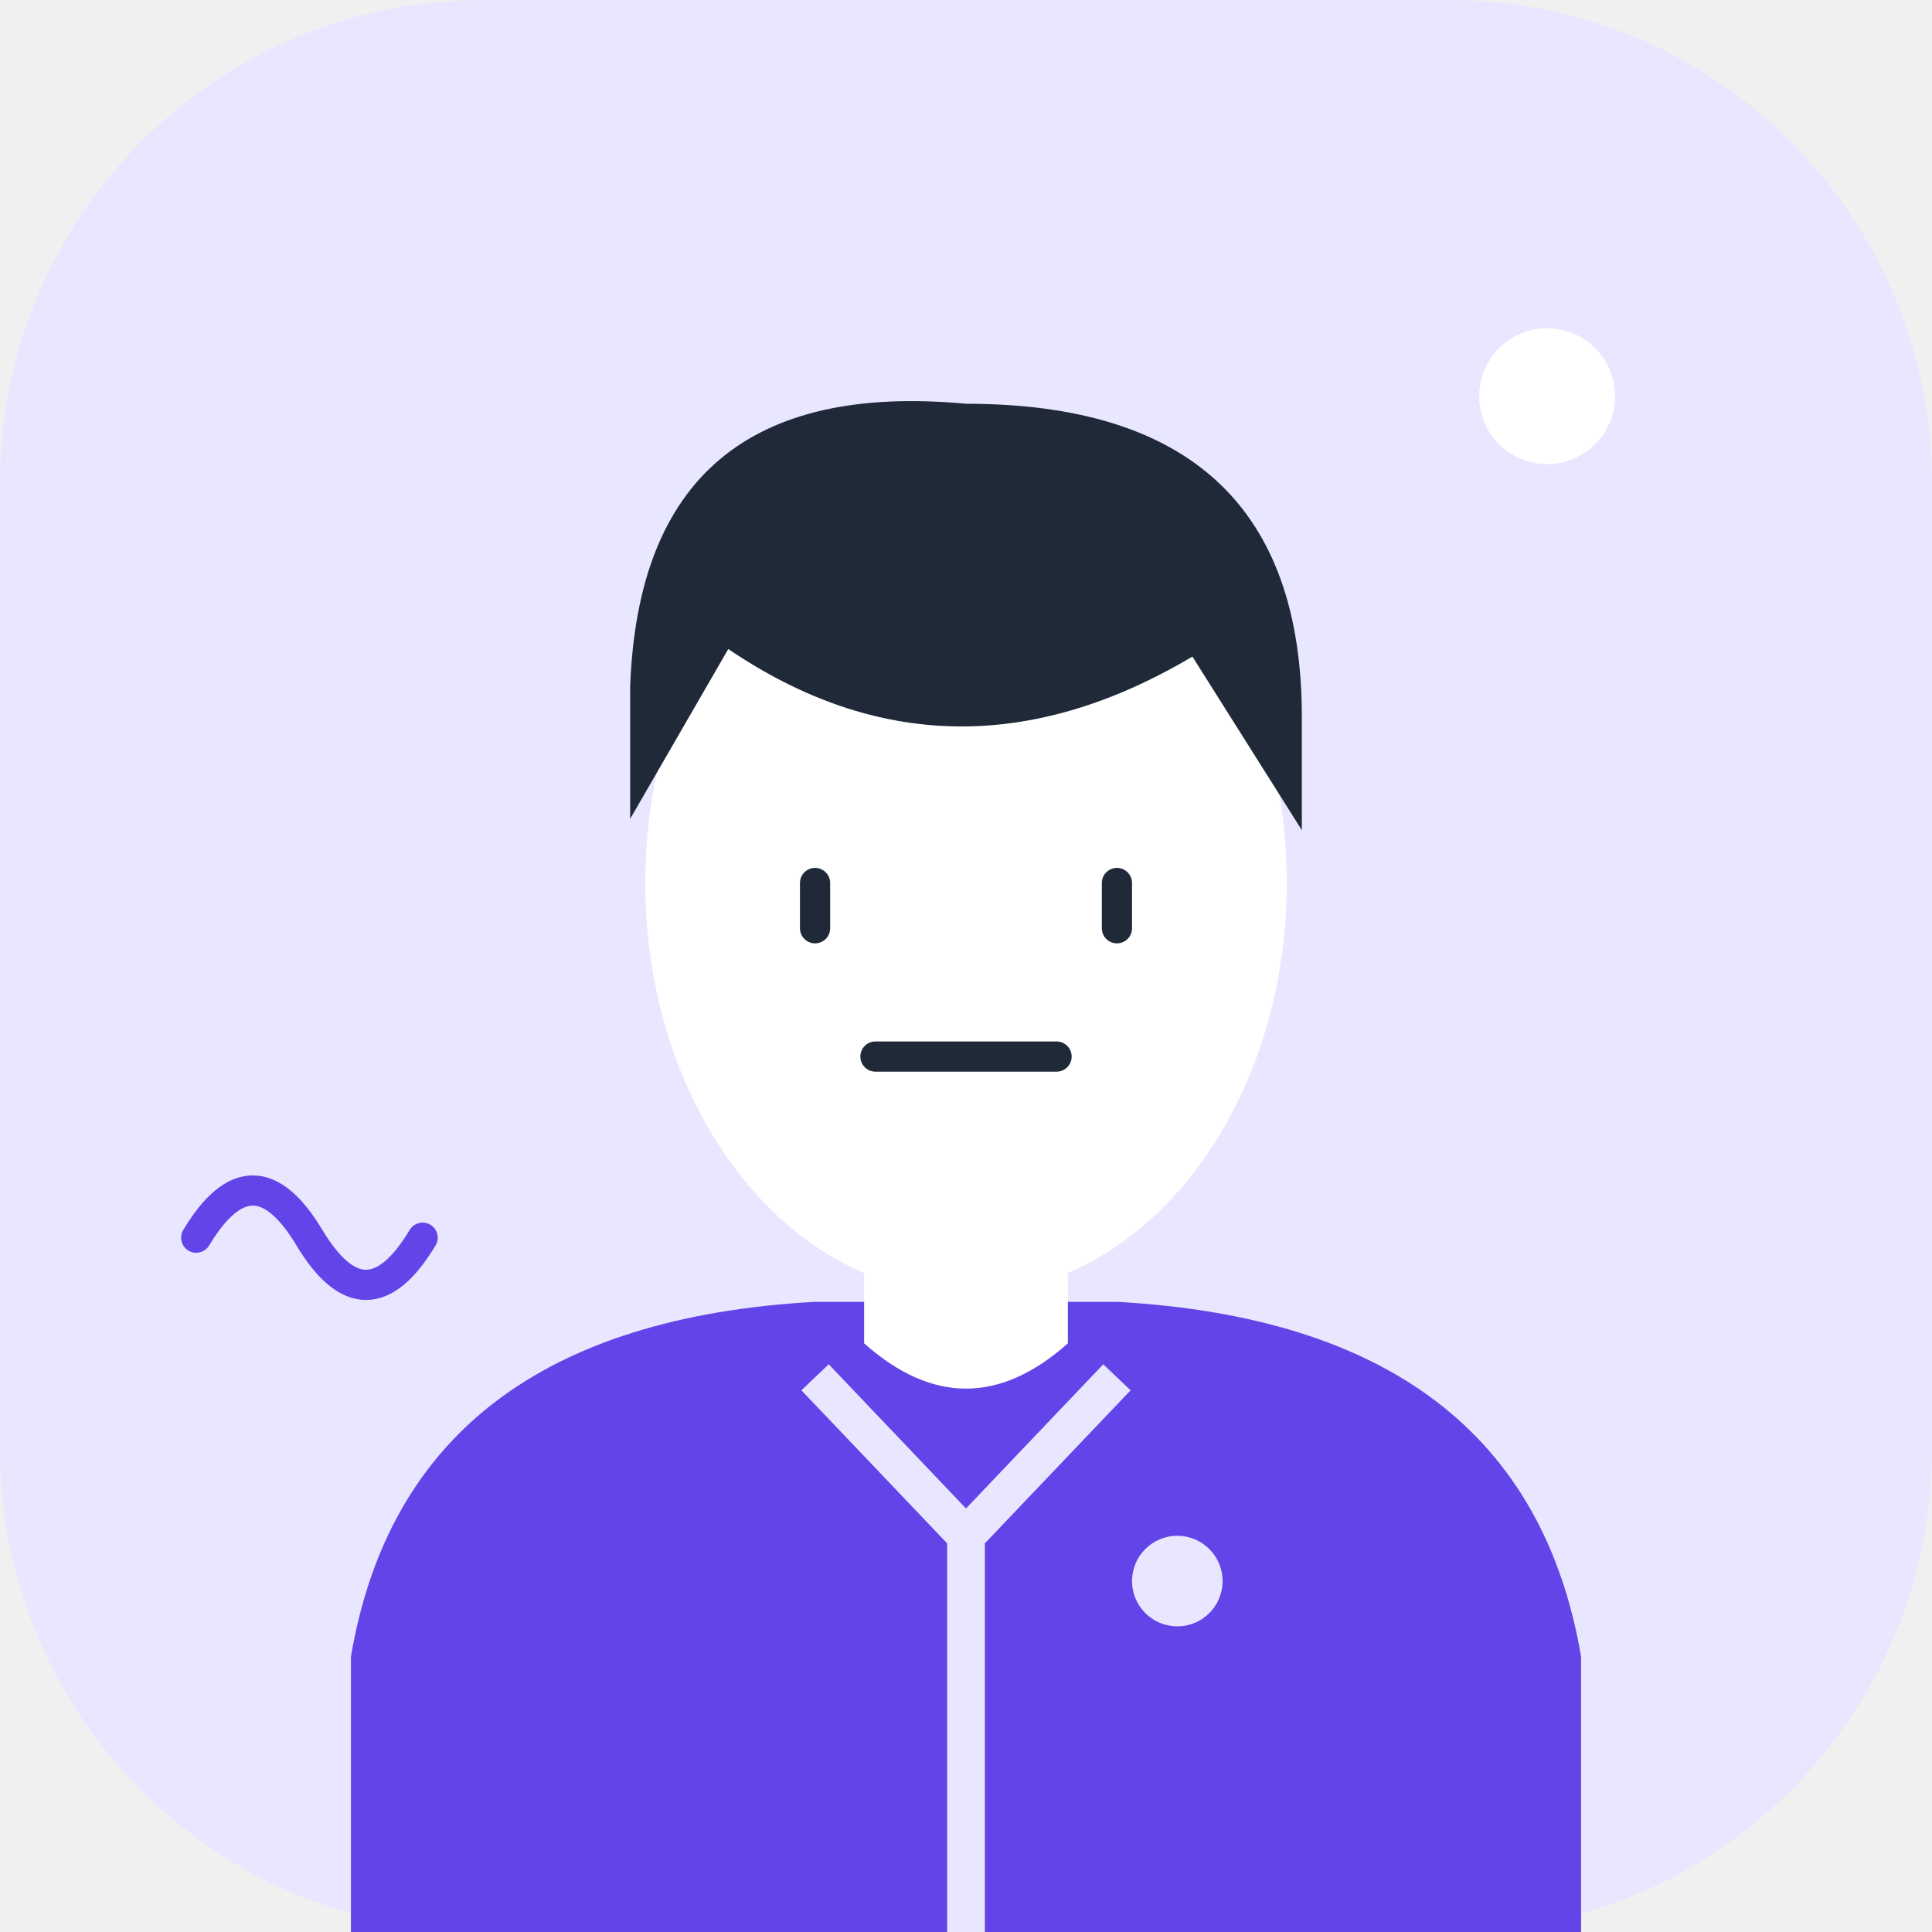
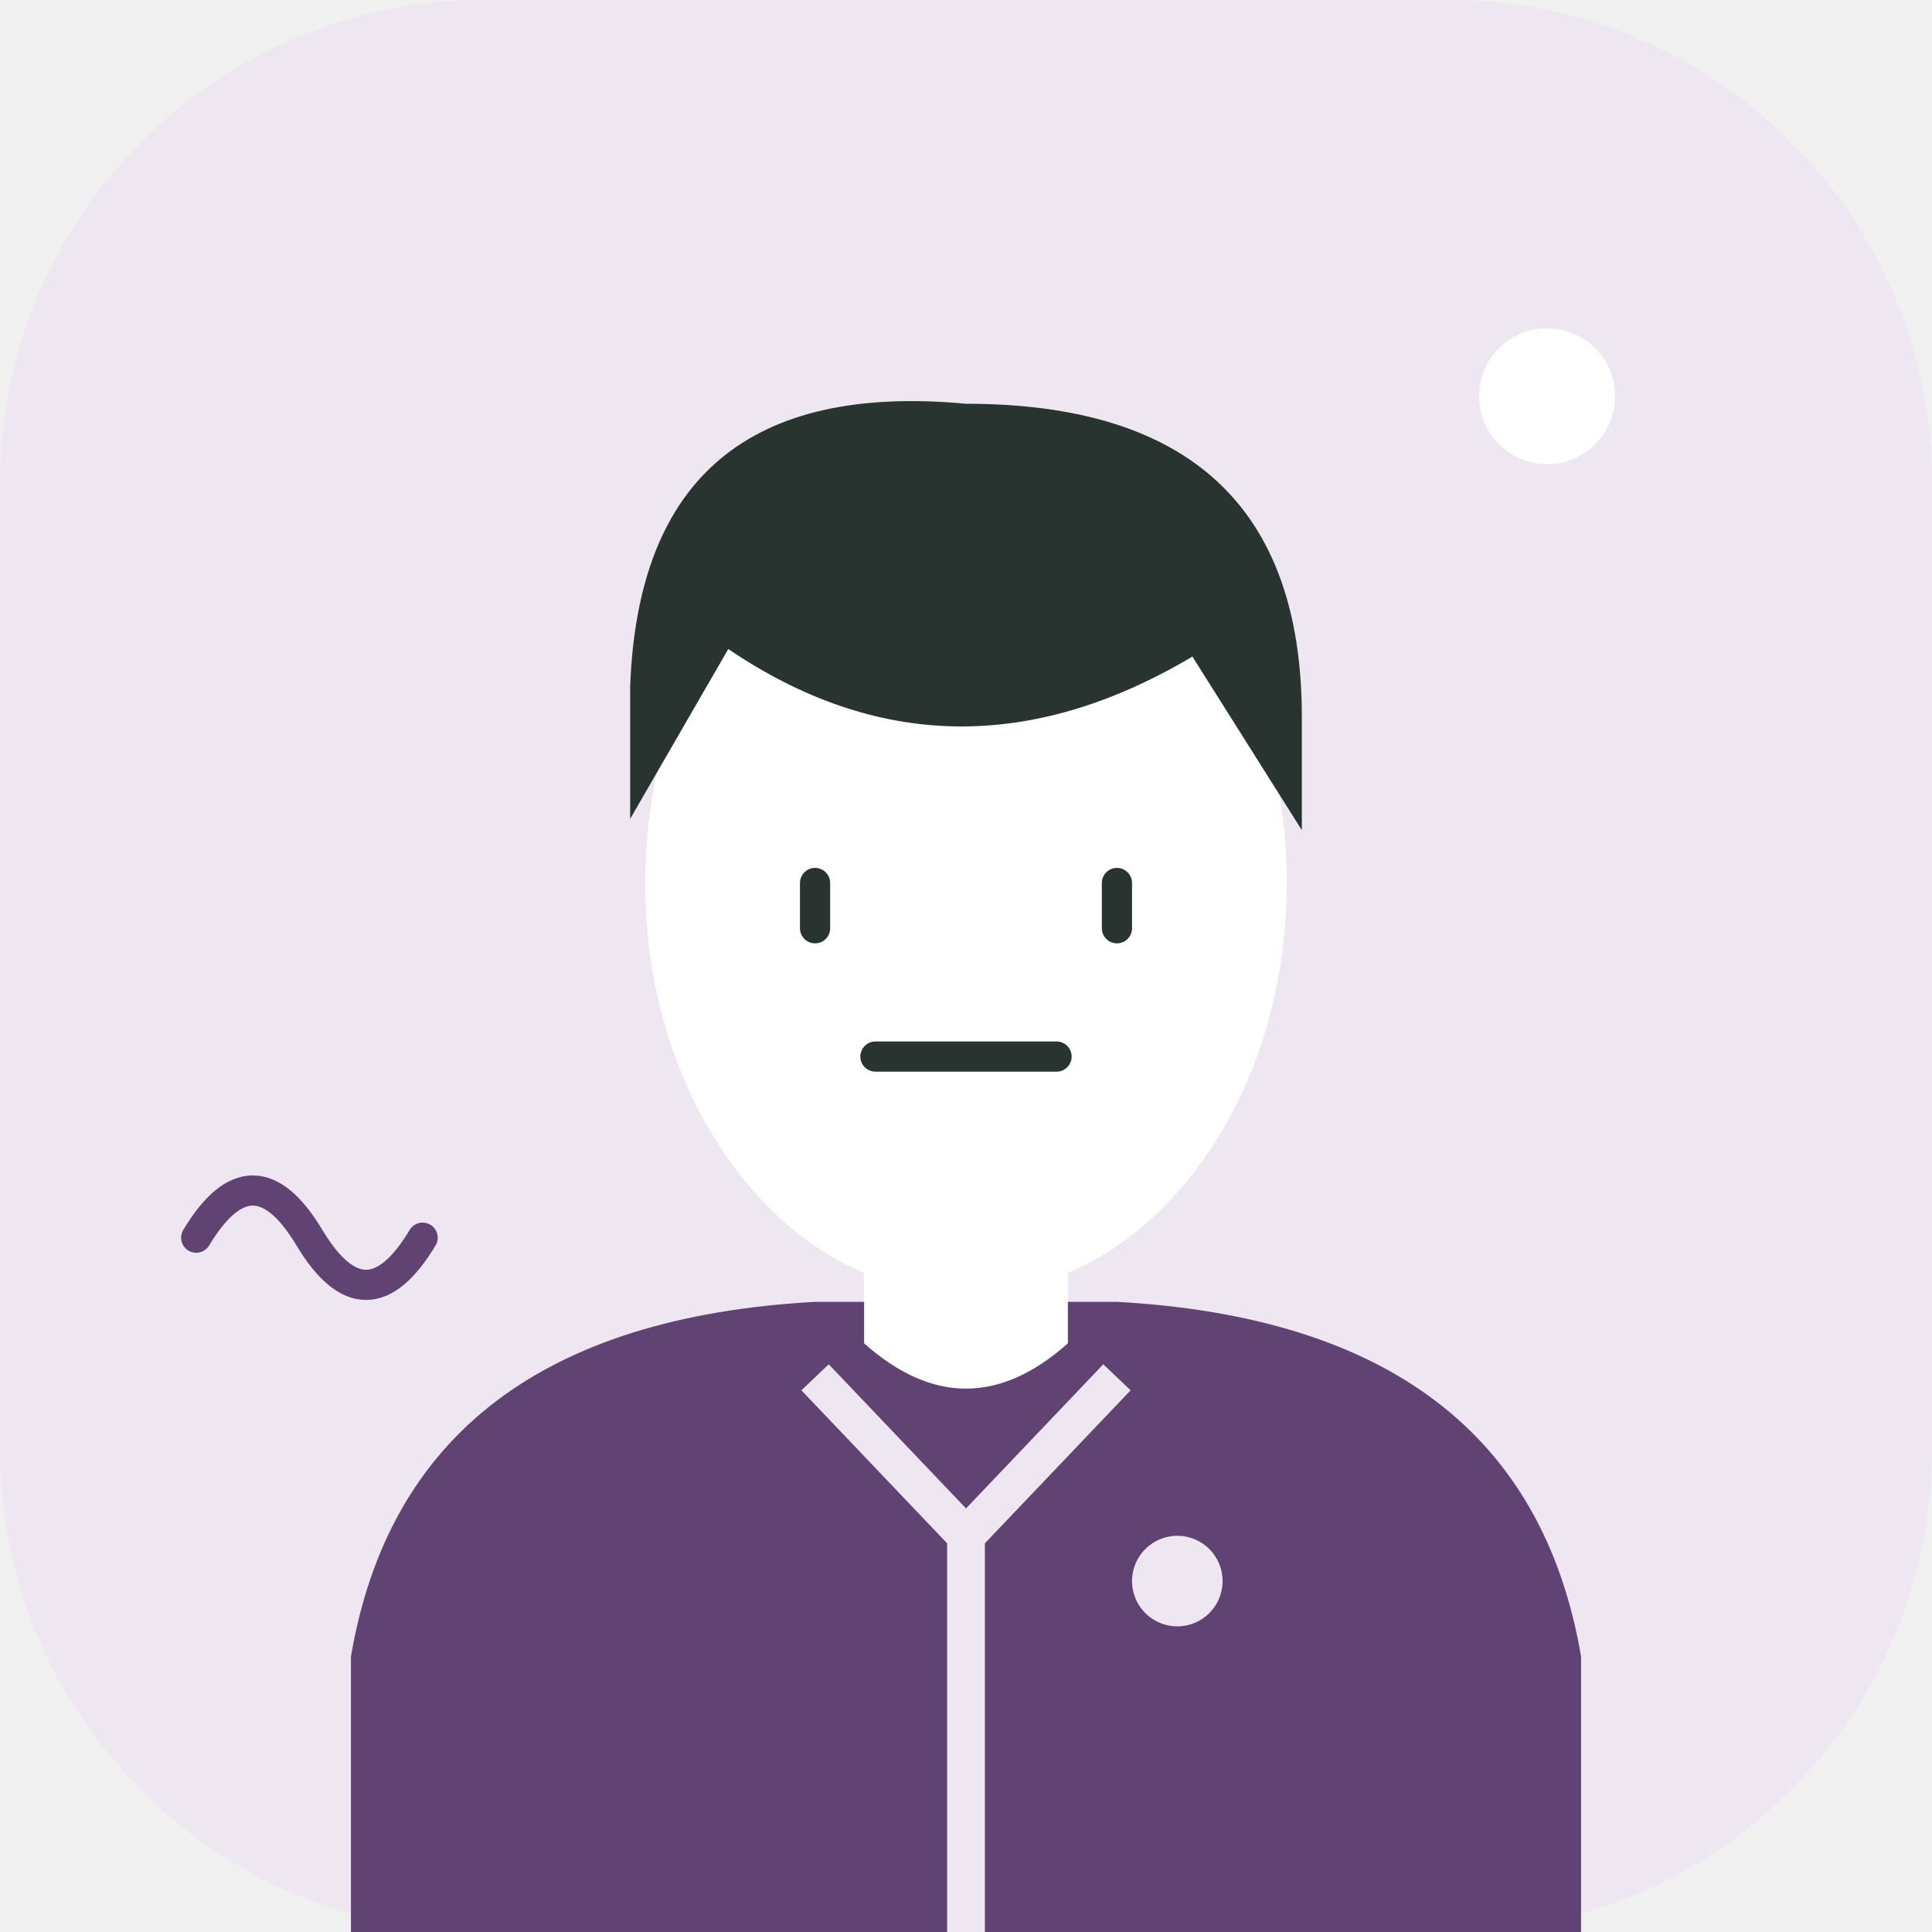
<svg xmlns="http://www.w3.org/2000/svg" width="512" height="512" viewBox="0 0 512 512" role="img">
-   <rect width="512" height="512" rx="128" fill="#E9E6FF" />
+   <rect width="512" height="512" rx="128" fill="#EEE7F2" />
  <circle cx="410" cy="105" r="18" fill="#FFFFFF" />
-   <path d="M93 512V439Q108 351 216 345H296Q404 351 419 439V512Z" fill="#6244E8" />
+   <path d="M93 512V439Q108 351 216 345H296Q404 351 419 439V512Z" fill="#604372" />
  <path d="M229 321V356Q256 380 283 356V321" fill="#FFFFFF" />
  <ellipse cx="256" cy="234" rx="85" ry="109" fill="#FFFFFF" />
-   <path d="M167 217V182Q170 99 256 107Q345 107 345 190V220L316 174Q252 212 193 172Z" fill="#1F2937" />
-   <g fill="none" stroke="#1F2937" stroke-width="8" stroke-linecap="round" stroke-linejoin="round">
+   <path d="M167 217V182Q170 99 256 107Q345 107 345 190V220L316 174Q252 212 193 172Z" fill="#29332F" />
+   <g fill="none" stroke="#29332F" stroke-width="8" stroke-linecap="round" stroke-linejoin="round">
    <path d="M216 234V246M296 234V246" />
    <path d="M232 280H280" />
  </g>
-   <path d="M216 365L256 407L296 365M256 407V512" fill="none" stroke="#E9E6FF" stroke-width="10" />
-   <circle cx="312" cy="419" r="12" fill="#E9E6FF" />
-   <path d="M52 328Q67 303 82 328T112 328" fill="none" stroke="#6244E8" stroke-width="8" stroke-linecap="round" />
+   <path d="M216 365L256 407L296 365M256 407V512" fill="none" stroke="#EEE7F2" stroke-width="10" />
+   <circle cx="312" cy="419" r="12" fill="#EEE7F2" />
+   <path d="M52 328Q67 303 82 328T112 328" fill="none" stroke="#604372" stroke-width="8" stroke-linecap="round" />
</svg>
